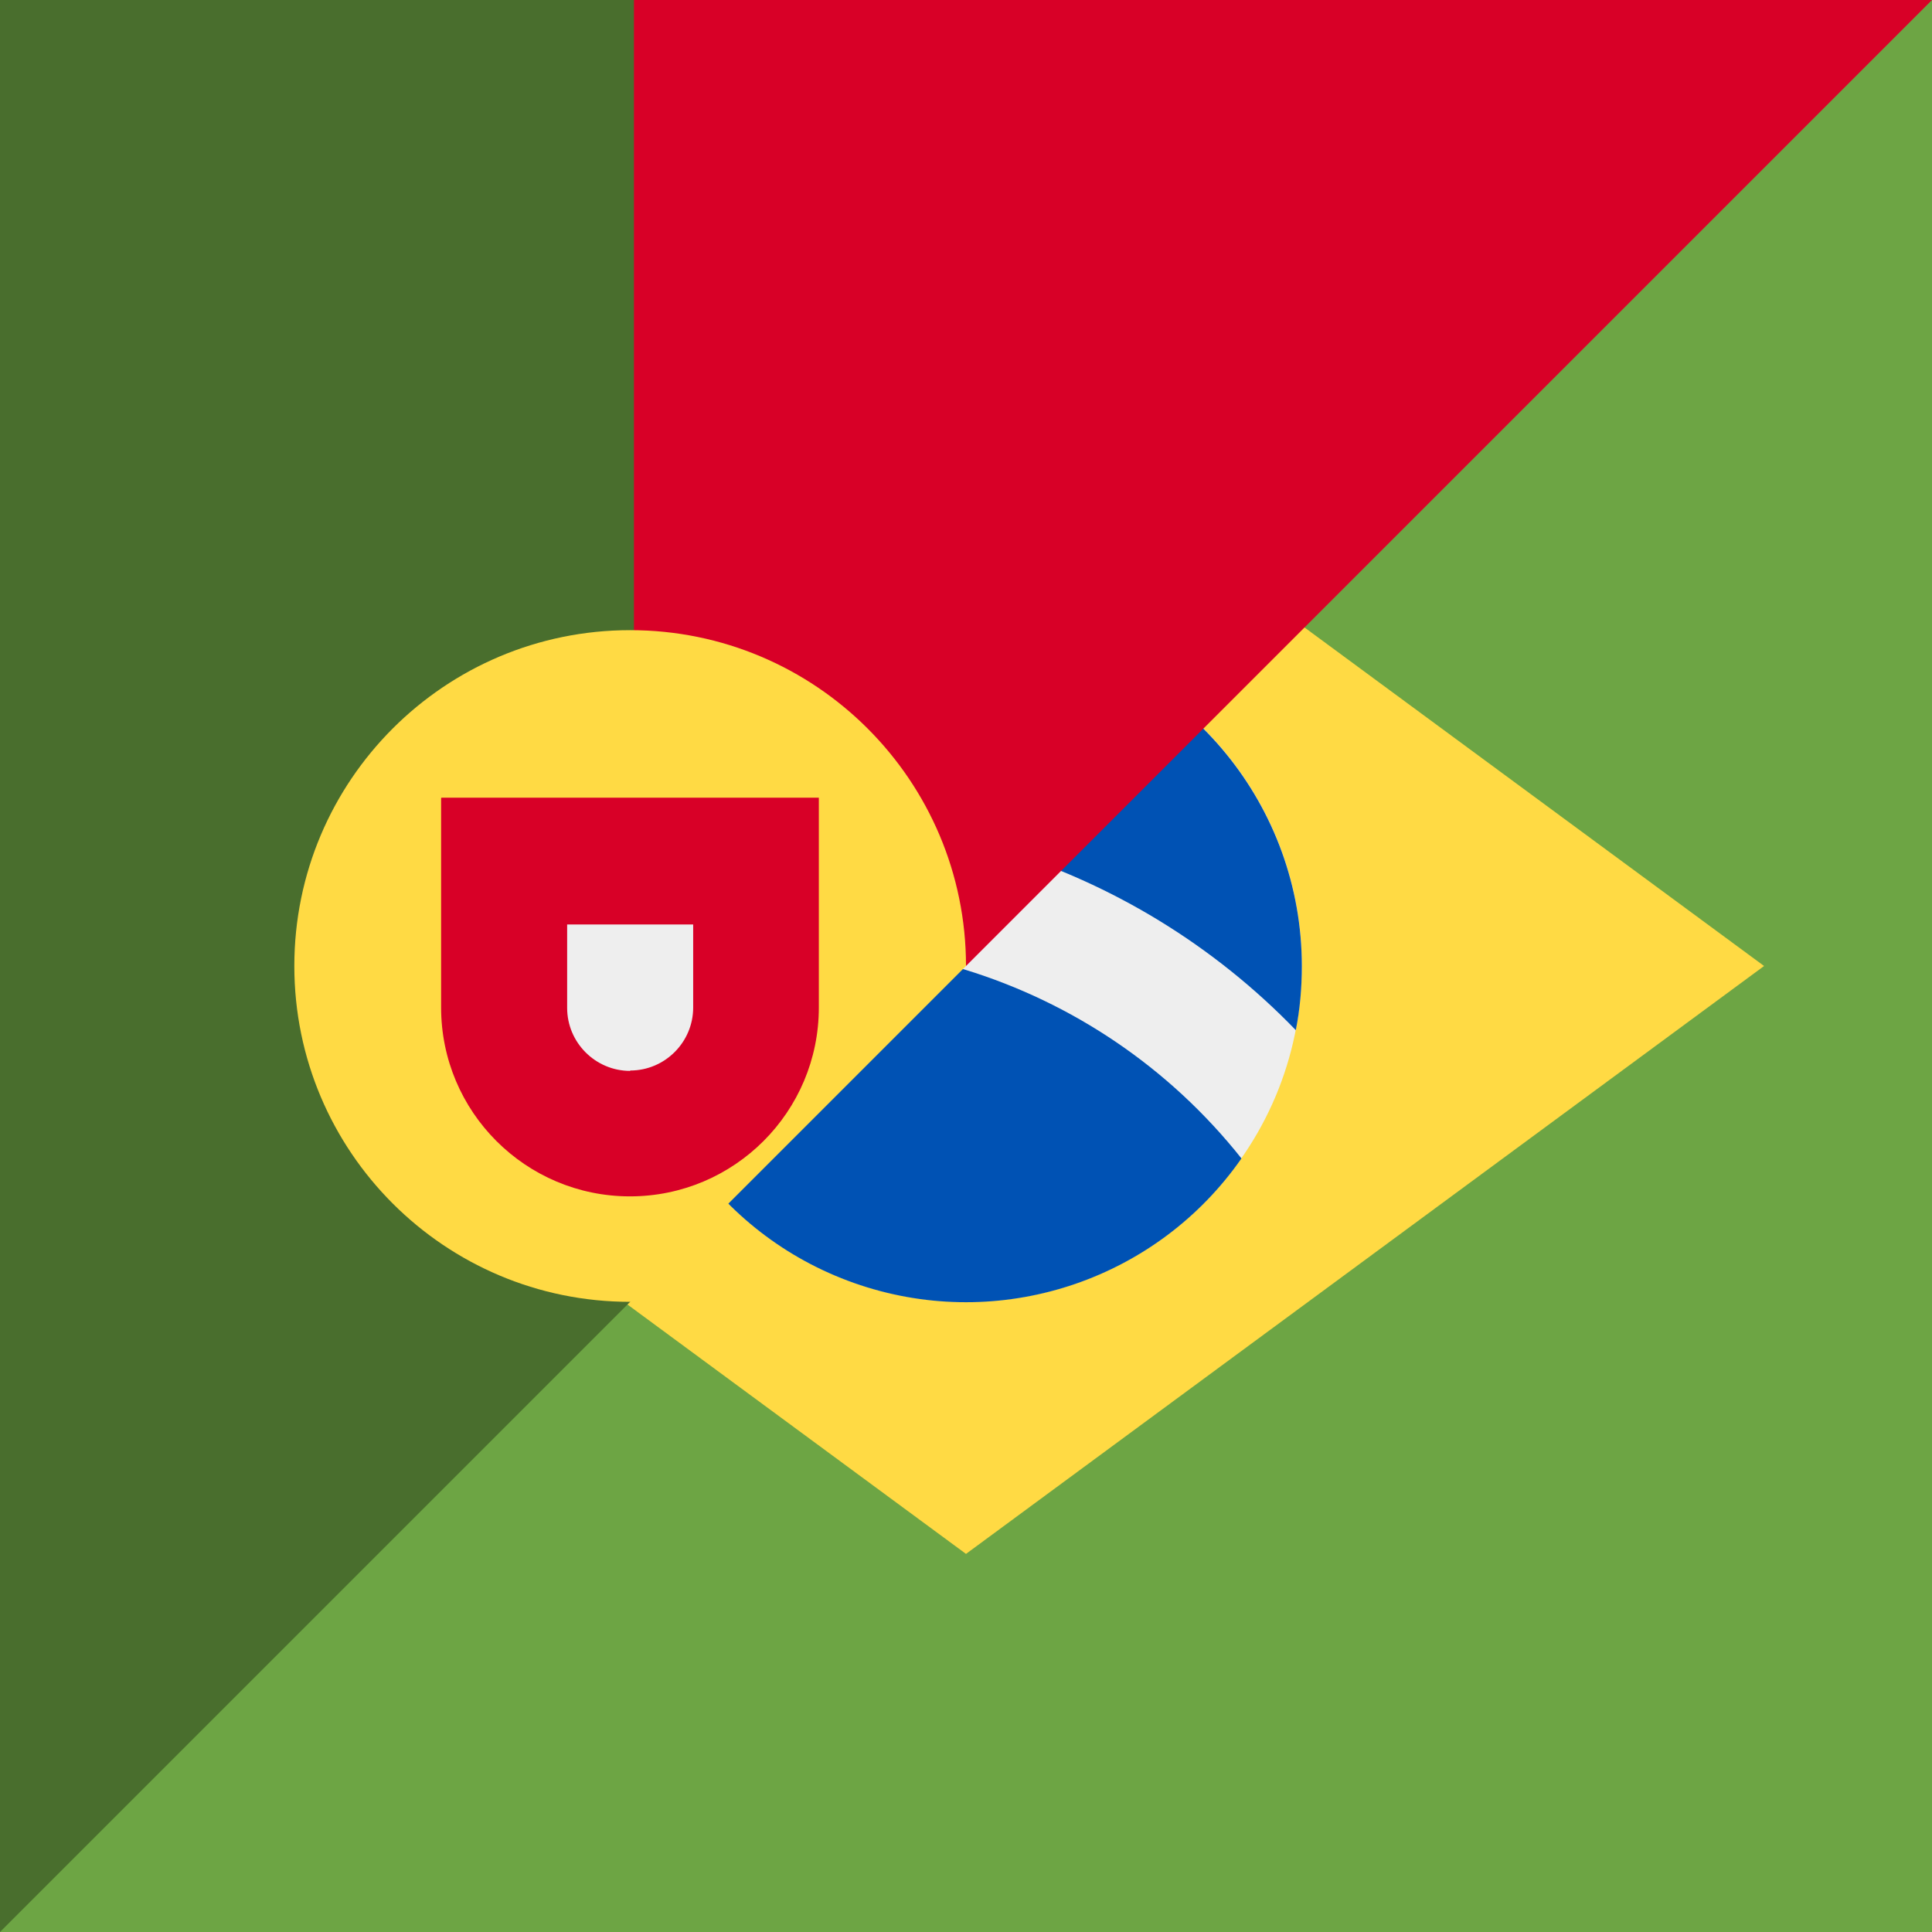
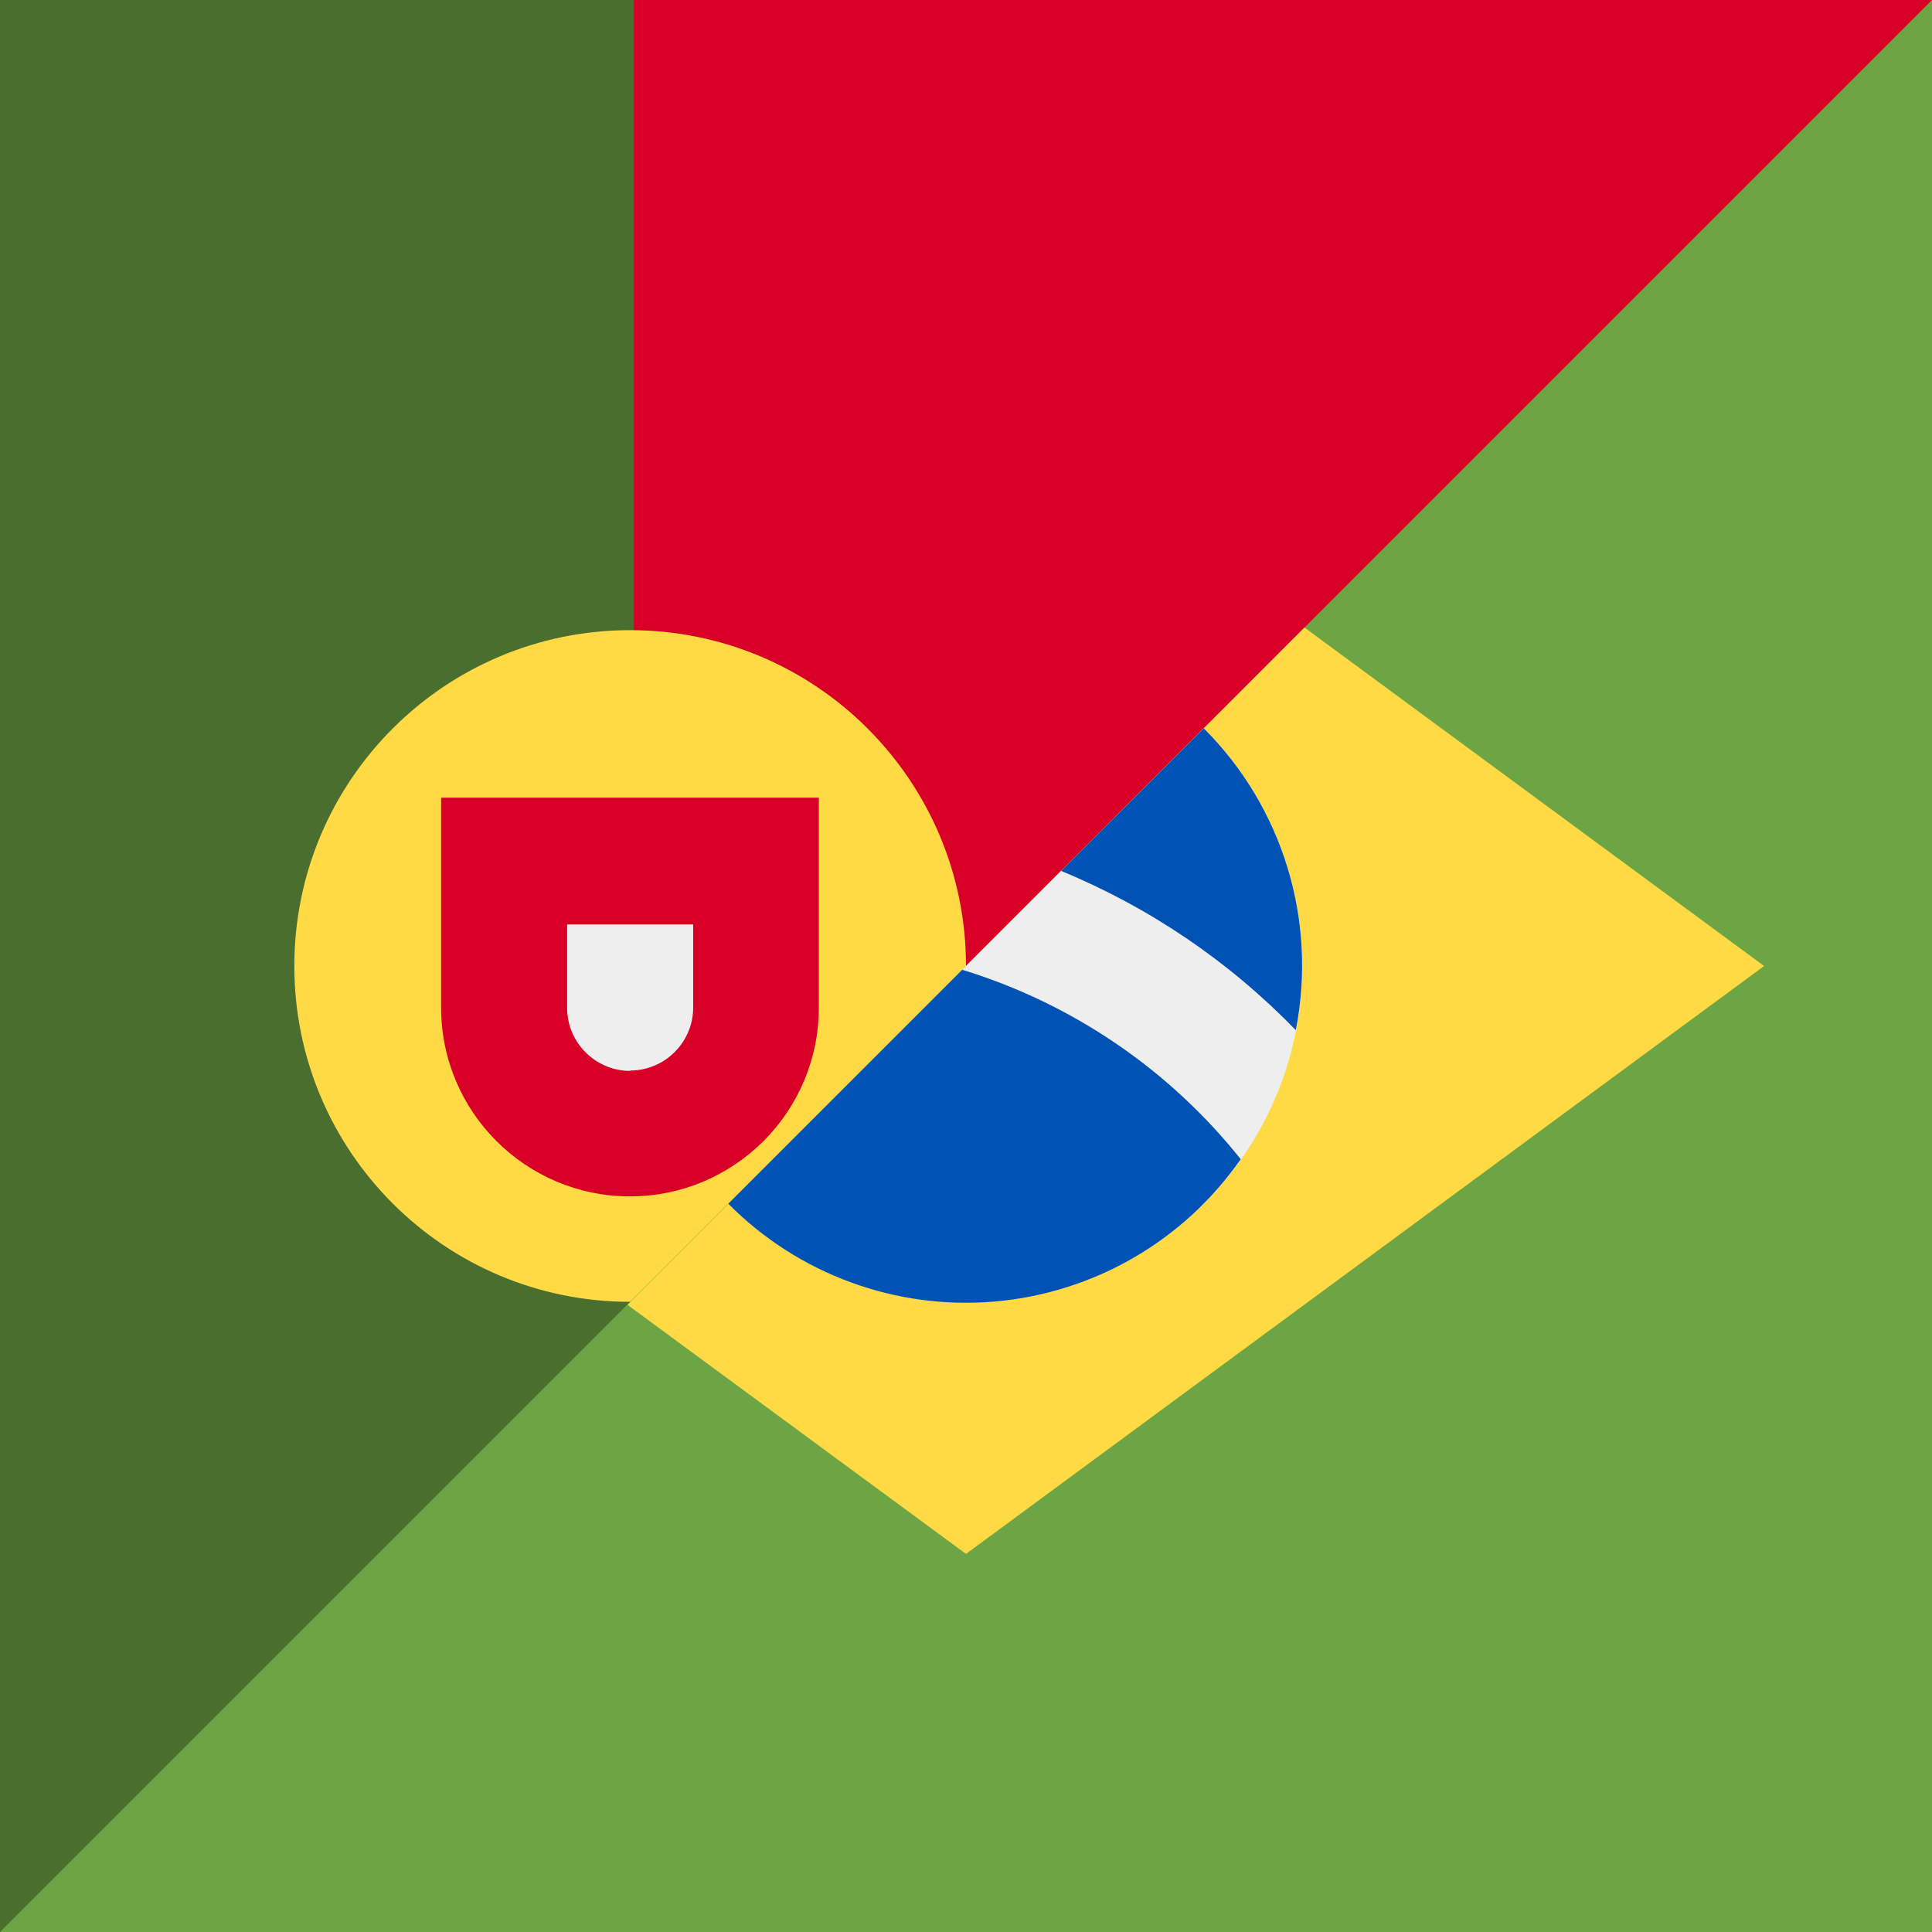
<svg xmlns="http://www.w3.org/2000/svg" width="512" height="512" fill="none">
  <g clip-path="url(#a)">
-     <path fill="#6DA544" d="M0 0h512v512H0z" />
-     <path fill="#FFDA44" d="M256 100.2 467.5 256 256 411.8 44.5 256 256 100.2Z" />
-     <path fill="#EEE" d="M256 345a89 89 0 1 0 0-178 89 89 0 0 0 0 178Z" />
-     <path fill="#0052B4" fill-rule="evenodd" d="M345 256c0 5.8-.5 11.5-1.6 17a183.1 183.1 0 0 0-169.2-52A89 89 0 0 1 345 256Zm-178 1.2A149.7 149.7 0 0 1 329 307a89 89 0 0 1-162-50Z" clip-rule="evenodd" />
-     <mask id="b" width="512" height="512" x="0" y="0" maskUnits="userSpaceOnUse" style="mask-type:alpha">
-       <path fill="#F0F" d="M0 512V0h512L0 512Z" />
-     </mask>
-     <g mask="url(#b)">
-       <path fill="#D80027" d="M136 512V0h240v512z" />
-       <path fill="#D80027" d="M344 512V0h168v512z" />
-       <path fill="#496E2D" d="M0 512V0h168v512z" />
-       <path fill="#FFDA44" d="M167 345a89 89 0 1 0 0-178 89 89 0 0 0 0 178Z" />
-       <path fill="#D80027" d="M116.9 211.5V267a50 50 0 1 0 100.1 0v-55.6H117Z" />
-       <path fill="#EEE" d="M167 283.8c-9.2 0-16.7-7.5-16.7-16.7V245h33.4v22c0 9.2-7.5 16.7-16.7 16.7Z" />
-     </g>
+     <path fill="#D80027" d="M136 512V0h240v512z" />
+     <path fill="#D80027" d="M344 512V0h168v512z" />
+     <path fill="#496E2D" d="M0 512V0h168v512z" />
+     <path fill="#FFDA44" d="M167 345a89 89 0 1 0 0-178 89 89 0 0 0 0 178Z" />
+     <path fill="#D80027" d="M116.9 211.5V267a50 50 0 1 0 100.1 0v-55.6H117Z" />
+     <path fill="#EEE" d="M167 283.8c-9.2 0-16.7-7.5-16.7-16.7V245h33.4v22c0 9.2-7.5 16.7-16.7 16.7Z" />
+     <path fill="#6DA544" fill-rule="evenodd" d="M512 0 0 512h512V0Z" clip-rule="evenodd" />
+     <path fill="#FFDA44" fill-rule="evenodd" d="M345.7 166.3 467.5 256 256 411.8l-89.7-66 179.4-179.5Z" clip-rule="evenodd" />
+     <path fill="#EEE" fill-rule="evenodd" d="m193 319 126-126a89 89 0 0 1-126 126Z" clip-rule="evenodd" />
+     <path fill="#0052B4" fill-rule="evenodd" d="M319 193a88.8 88.8 0 0 1 24.4 80 184.4 184.4 0 0 0-62.2-42.2L319 193Zm-64 64-62 62a88.7 88.7 0 0 0 135.8-11.8A150.8 150.8 0 0 0 255 257Z" clip-rule="evenodd" />
  </g>
  <defs>
    <clipPath id="a">
      <path fill="#fff" d="M0 0h512v512H0z" />
    </clipPath>
  </defs>
</svg>
